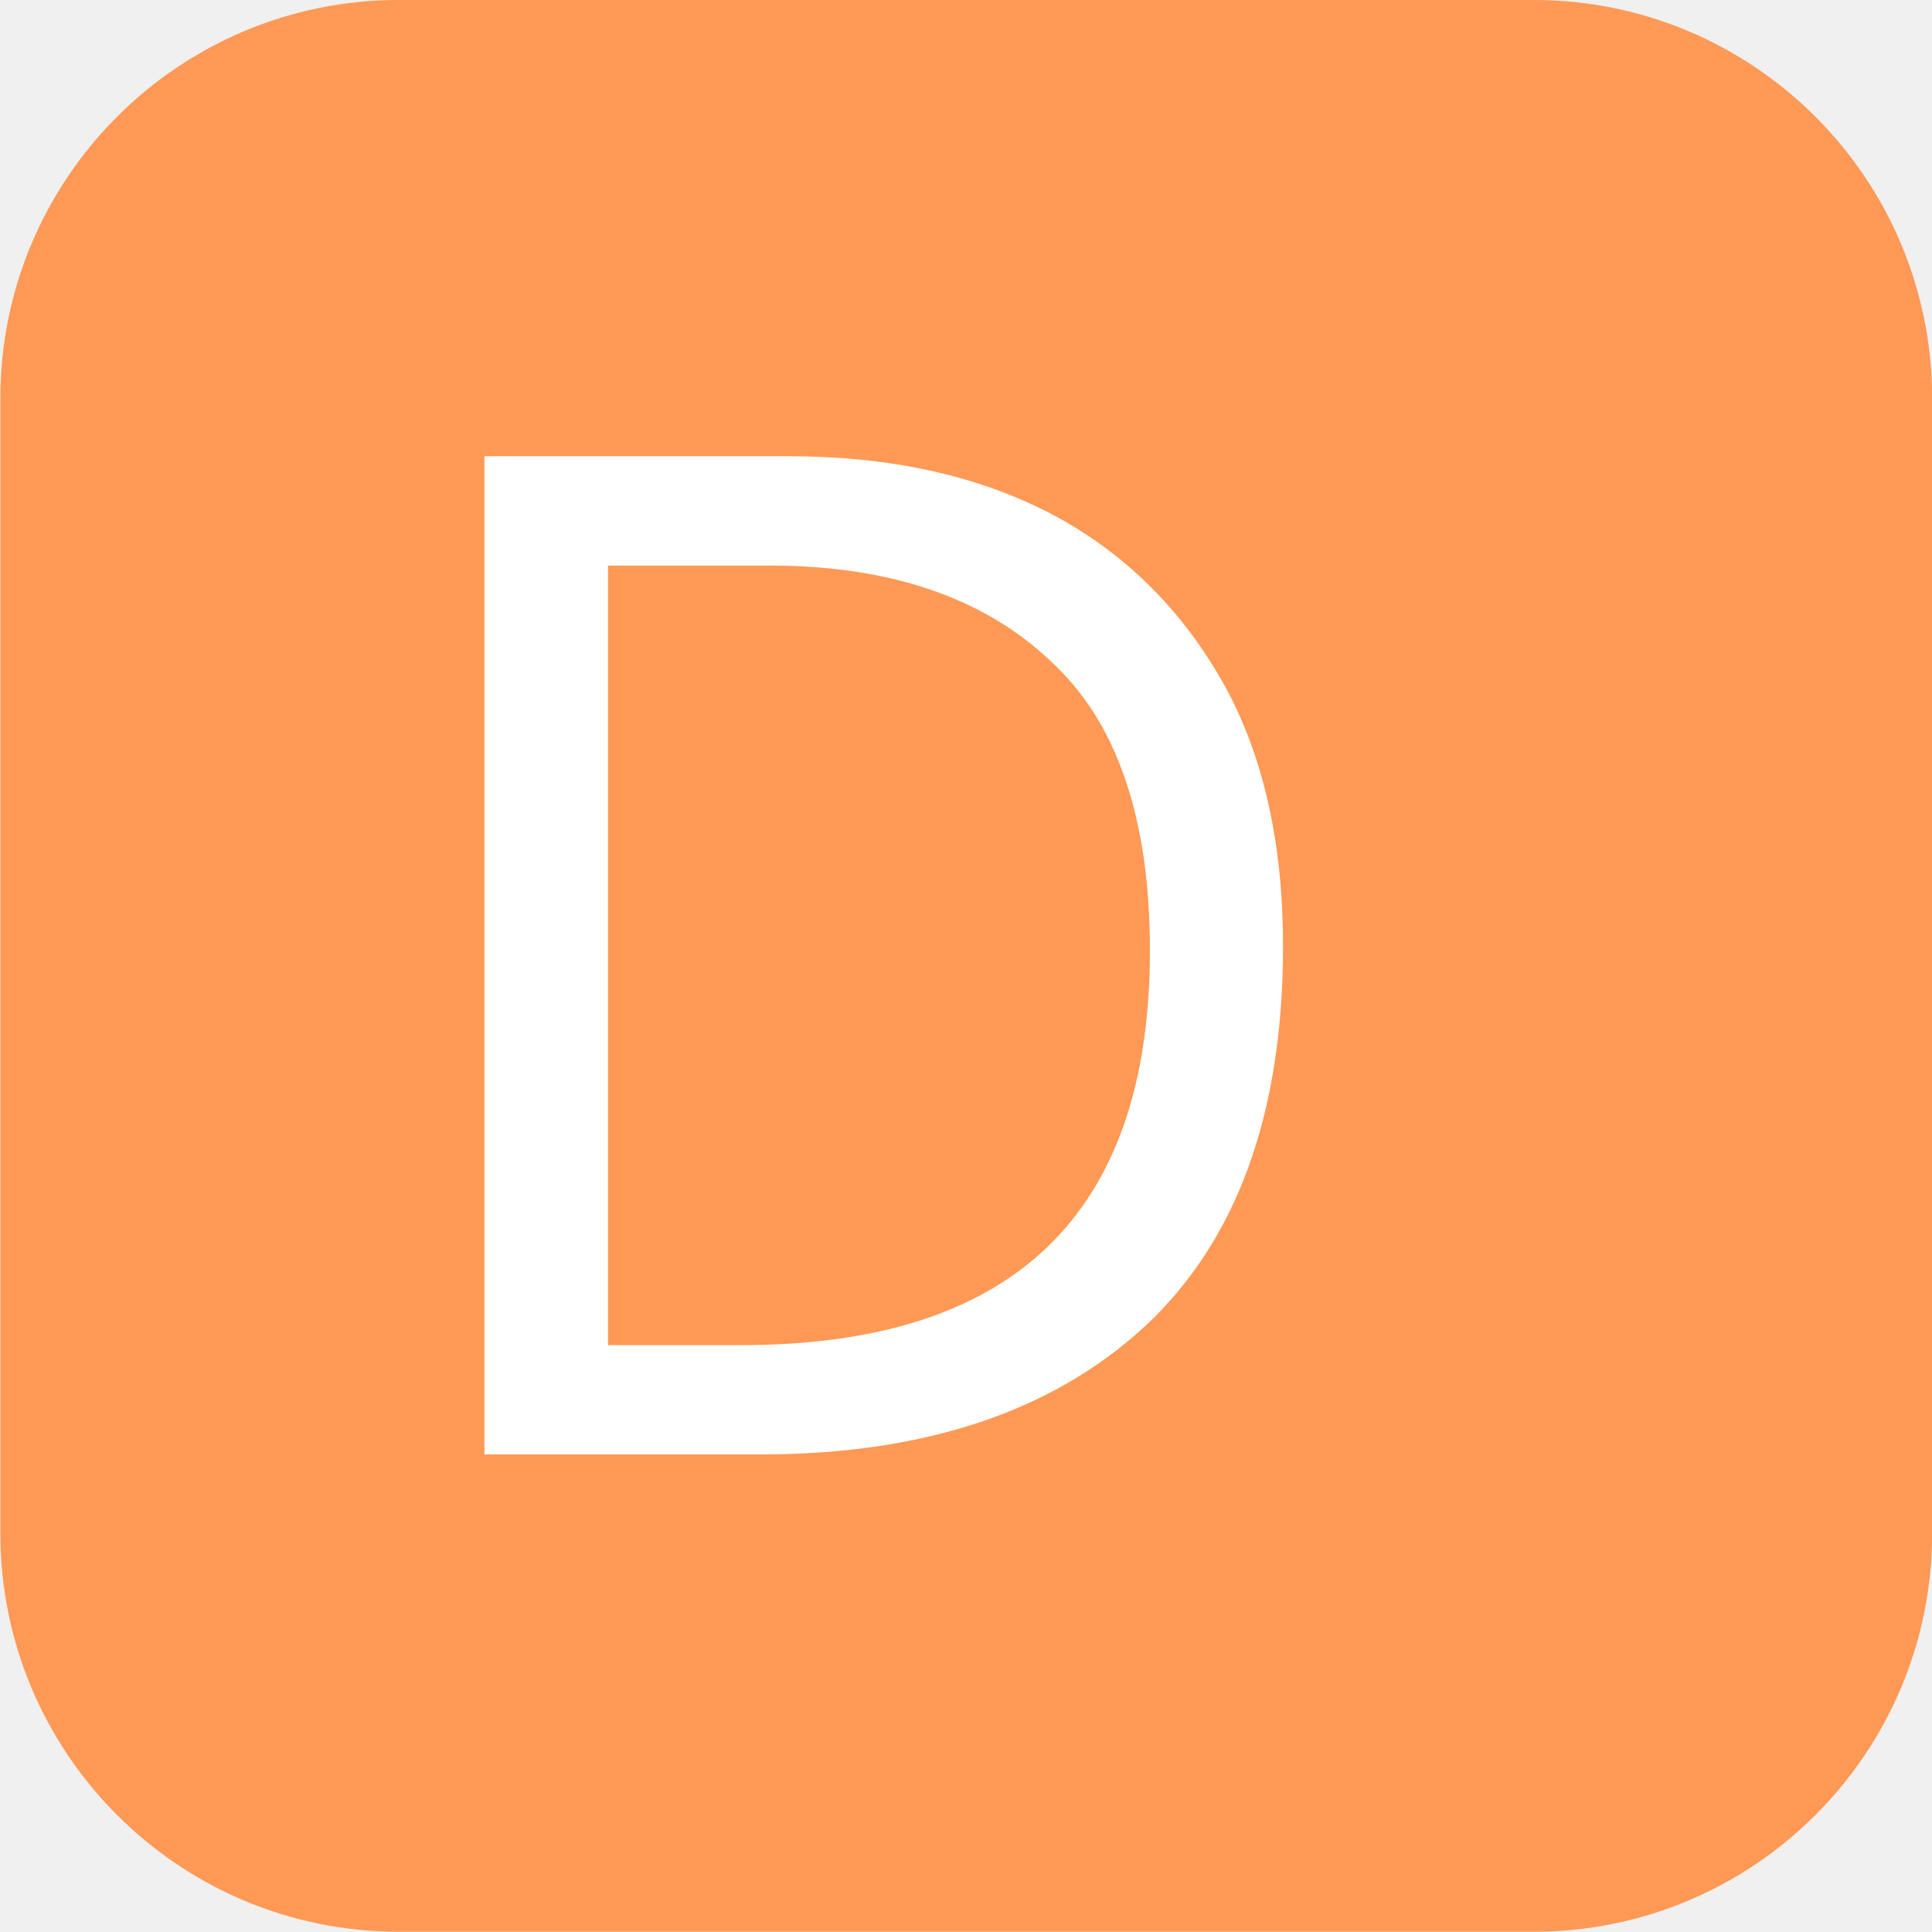
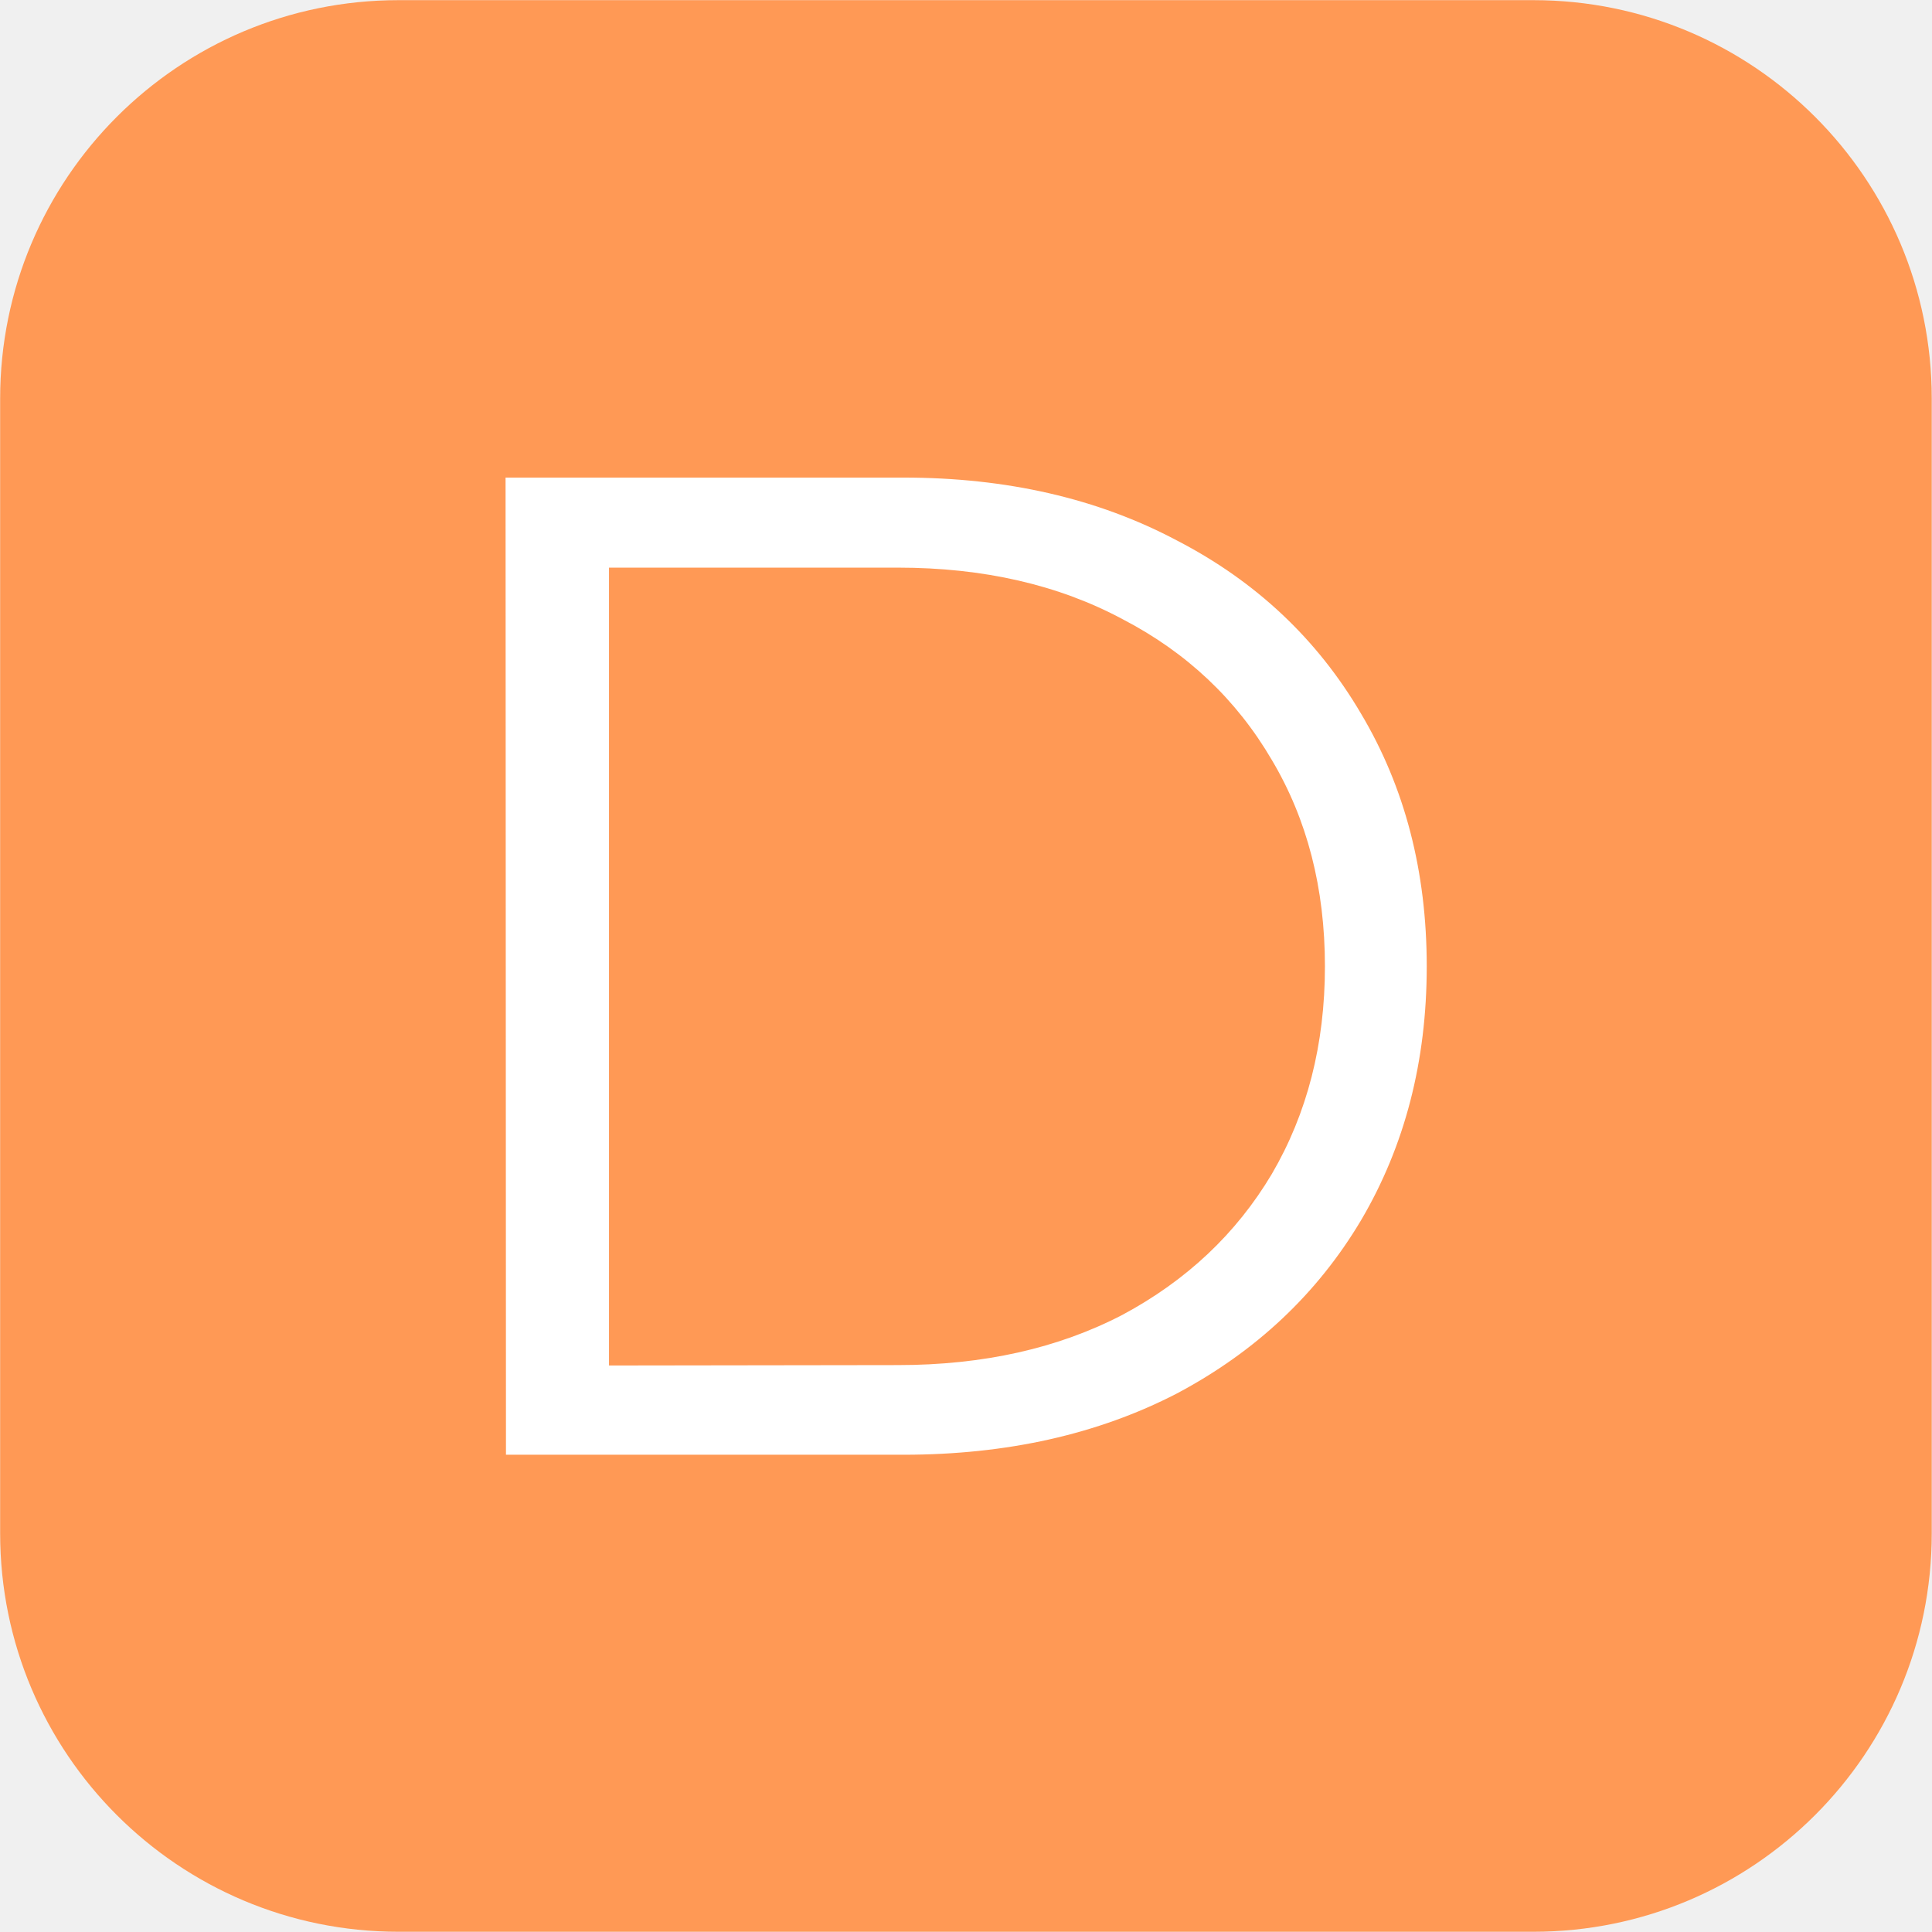
<svg xmlns="http://www.w3.org/2000/svg" width="18" height="18" viewBox="0 0 4.762 4.763" version="1.1" id="svg8">
  <defs id="defs2" />
  <g id="layer1" transform="translate(-40.13913,-107.8886)">
-     <g transform="matrix(0.75,0,0,0.75,16.5595,28.16278)" id="g845">
-       <rect ry="1.31" y="106.301" x="31.44" height="6.35" width="6.35" id="rect819" style="opacity:1;fill:#ff9955;fill-opacity:1;stroke:none;stroke-width:0.082;stroke-miterlimit:4;stroke-dasharray:none" />
-       <text id="text831" y="111.081" x="32.578" style="font-style:normal;font-variant:normal;font-weight:normal;font-stretch:normal;font-size:4.586px;line-height:1.25;font-family:Montserrat;-inkscape-font-specification:Montserrat;letter-spacing:0px;word-spacing:0px;fill:#ffffff;fill-opacity:1;stroke:none;stroke-width:0.265" xml:space="preserve">
-         <tspan style="fill:#ffffff;stroke-width:0.265" y="111.081" x="32.578" id="tspan829">D</tspan>
-       </text>
+     <g id="g828">
+       <rect ry="0.982" y="107.889" x="40.139" height="4.762" width="4.762" id="rect819" style="opacity:1;fill:#ff9955;fill-opacity:1;stroke:none;stroke-width:0.061;stroke-miterlimit:4;stroke-dasharray:none" />
+       <g id="text831" style="font-style:normal;font-variant:normal;font-weight:normal;font-stretch:normal;font-size:3.44px;line-height:1.25;font-family:Montserrat;-inkscape-font-specification:Montserrat;letter-spacing:0px;word-spacing:0px;fill:#ffffff;fill-opacity:1;stroke:none;stroke-width:0.198" aria-label="D">
+         <path id="path822" style="fill:#ffffff;stroke-width:0.198" d="M 41.385,109.066 H 42.366 q 0.382,0 0.674,0.155 0.292,0.151 0.454,0.427 0.162,0.272 0.162,0.623 0,0.351 -0.162,0.626 -0.162,0.272 -0.454,0.427 -0.292,0.151 -0.674,0.151 h -0.98 z m 0.967,2.188 q 0.316,0 0.554,-0.124 0.237,-0.127 0.368,-0.347 0.131,-0.224 0.131,-0.512 0,-0.289 -0.131,-0.509 -0.131,-0.224 -0.368,-0.347 -0.237,-0.127 -0.554,-0.127 h -0.712 v 1.967 z" />
+       </g>
    </g>
  </g>
</svg>
